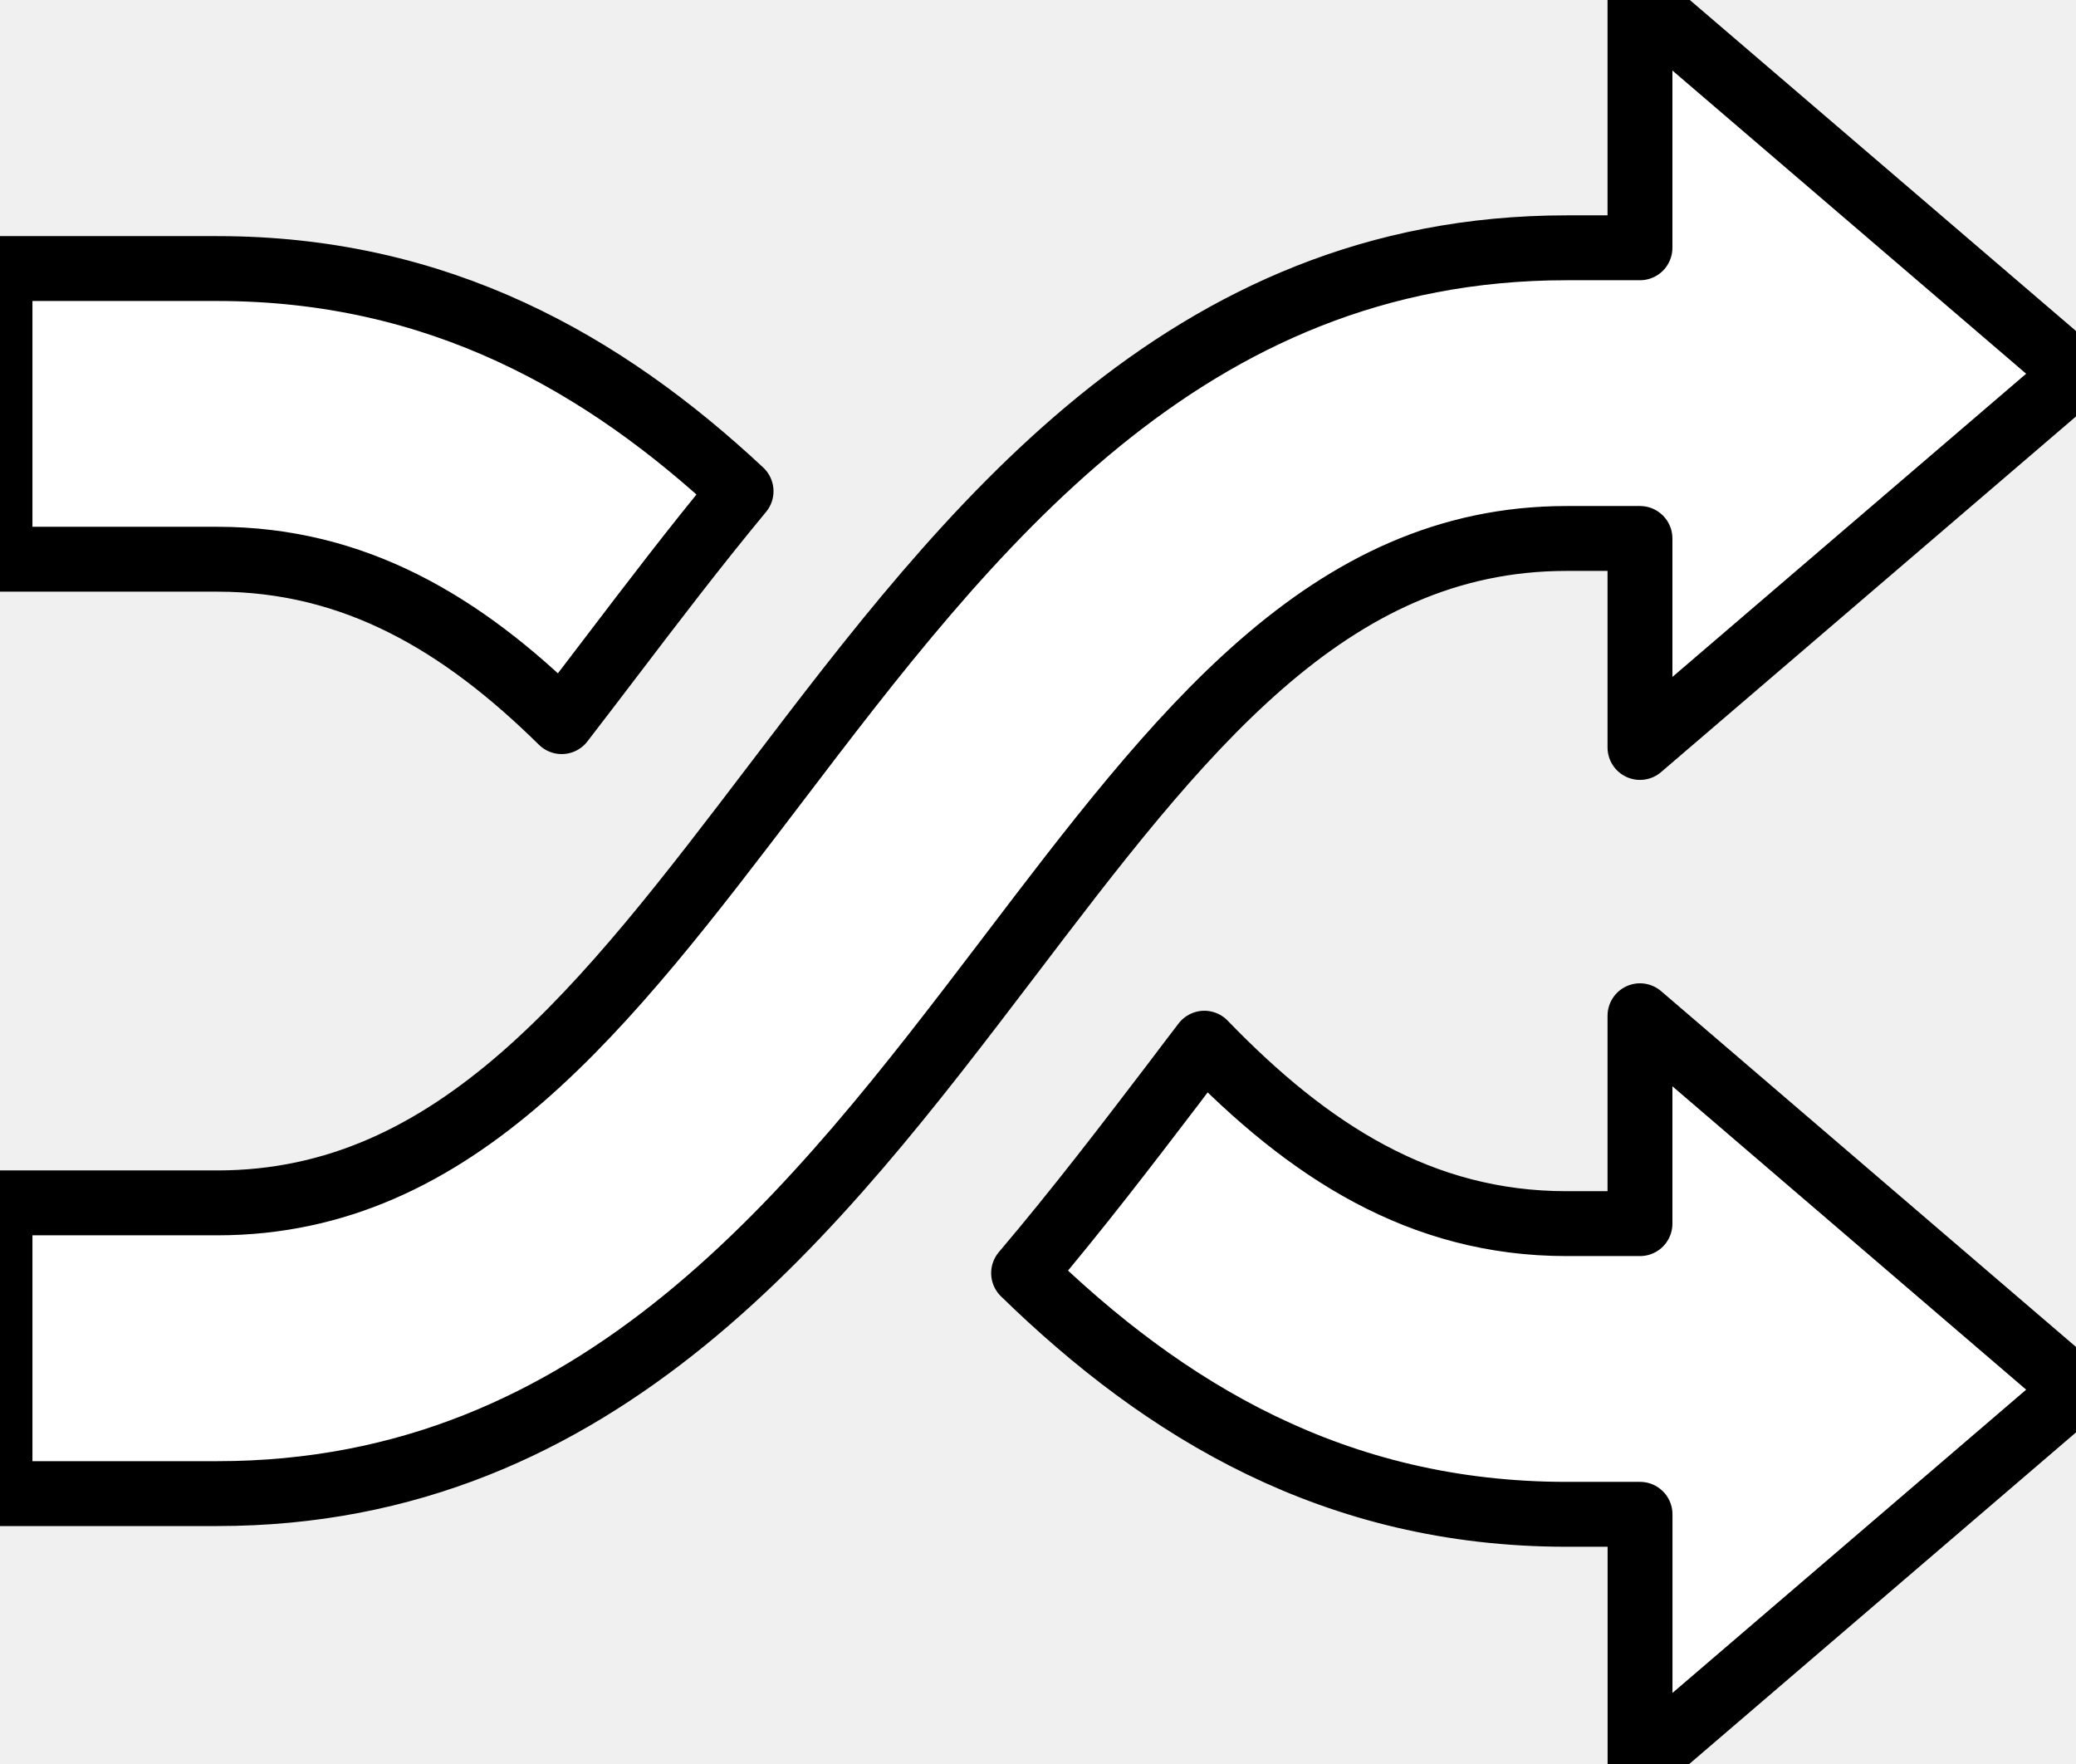
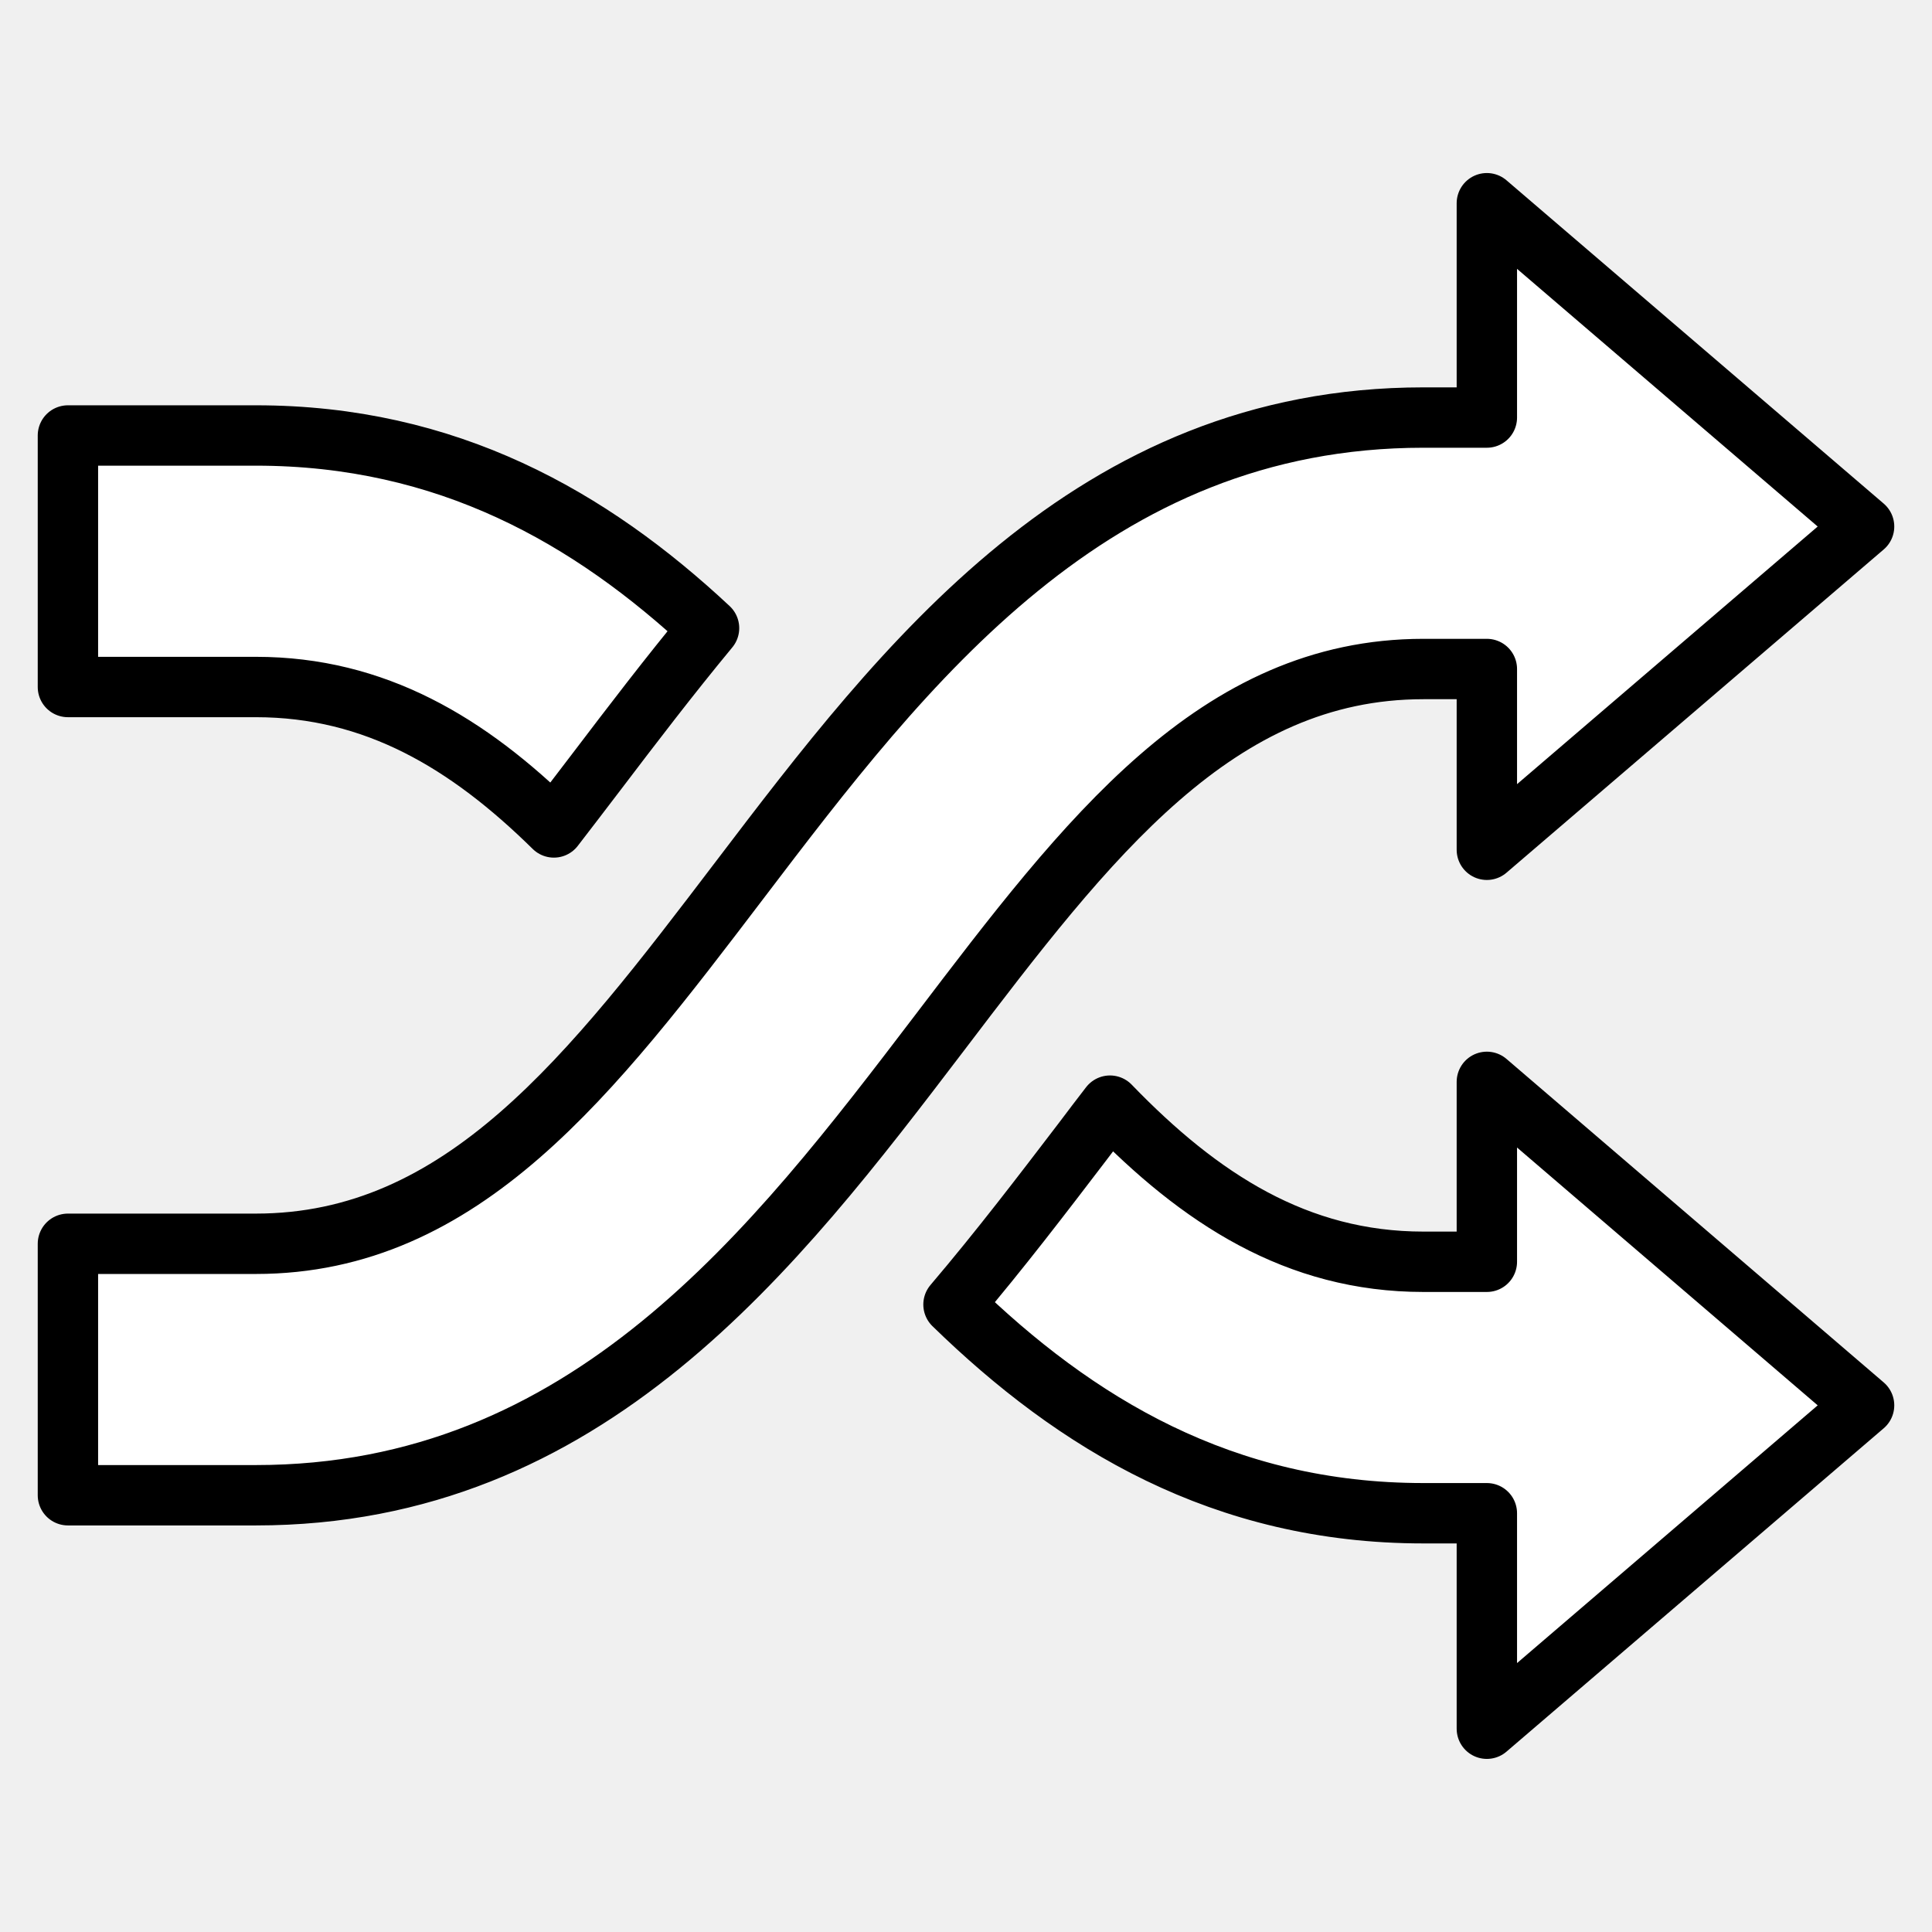
- <svg xmlns="http://www.w3.org/2000/svg" version="1.1" id="Layer_1" x="0px" y="0px" width="32px" height="27.178px" viewBox="0 2.411 32 27.178" enable-background="new 0 2.411 32 27.178" xml:space="preserve">
-   <path fill="#FFFFFF" stroke="#000000" stroke-linecap="round" stroke-linejoin="round" stroke-miterlimit="10" d="M24.148,10.71  h1.131v3.221L32,8.171l-6.721-5.76V6.23h-1.131c-5.908,0-9.241,4.379-12.182,8.243c-2.645,3.475-4.928,6.477-8.618,6.477H0v4.481  h3.349c5.91,0,9.242-4.381,12.184-8.244C18.176,13.71,20.459,10.71,24.148,10.71z M8.658,13.533  c0.251-0.326,0.506-0.659,0.763-0.997c0.626-0.822,1.286-1.69,2.002-2.554C9.309,8.008,6.759,6.55,3.349,6.55H0v4.48h3.349  C5.472,11.03,7.13,12.027,8.658,13.533L8.658,13.533z M25.279,21.27h-1.131c-2.25,0-3.978-1.119-5.584-2.781  c-0.162,0.21-0.321,0.422-0.484,0.637c-0.706,0.925-1.467,1.922-2.302,2.906c2.171,2.117,4.802,3.718,8.371,3.718h1.131v3.84  L32,23.829l-6.721-5.763V21.27z" />
+ <svg xmlns="http://www.w3.org/2000/svg" version="1.1" id="Layer_1" x="0px" y="0px" width="32px" height="32px" viewBox="46.5 10.089 32 32" enable-background="new 46.5 10.089 32 32" xml:space="preserve">
+   <path fill="#FFFFFF" stroke="#000000" stroke-linecap="round" stroke-linejoin="round" stroke-miterlimit="10" d="M70.076,21.17  h1.051v2.994l6.248-5.354l-6.248-5.355v3.55h-1.051c-5.494,0-8.594,4.07-11.328,7.664c-2.458,3.23-4.58,6.021-8.011,6.021h-3.112  v4.165h3.113c5.494,0,8.592-4.073,11.328-7.664C64.523,23.959,66.646,21.17,70.076,21.17z M55.674,23.794  c0.232-0.303,0.471-0.612,0.709-0.926c0.582-0.766,1.196-1.571,1.861-2.375c-1.965-1.836-4.336-3.191-7.506-3.191h-3.113v4.166  h3.113C52.712,21.468,54.252,22.394,55.674,23.794L55.674,23.794z M71.127,30.988h-1.051c-2.092,0-3.699-1.041-5.191-2.586  c-0.151,0.196-0.301,0.392-0.451,0.592c-0.657,0.86-1.363,1.787-2.141,2.702c2.02,1.968,4.465,3.457,7.783,3.457h1.051v3.569  l6.248-5.356l-6.248-5.358V30.988z" />
</svg>
